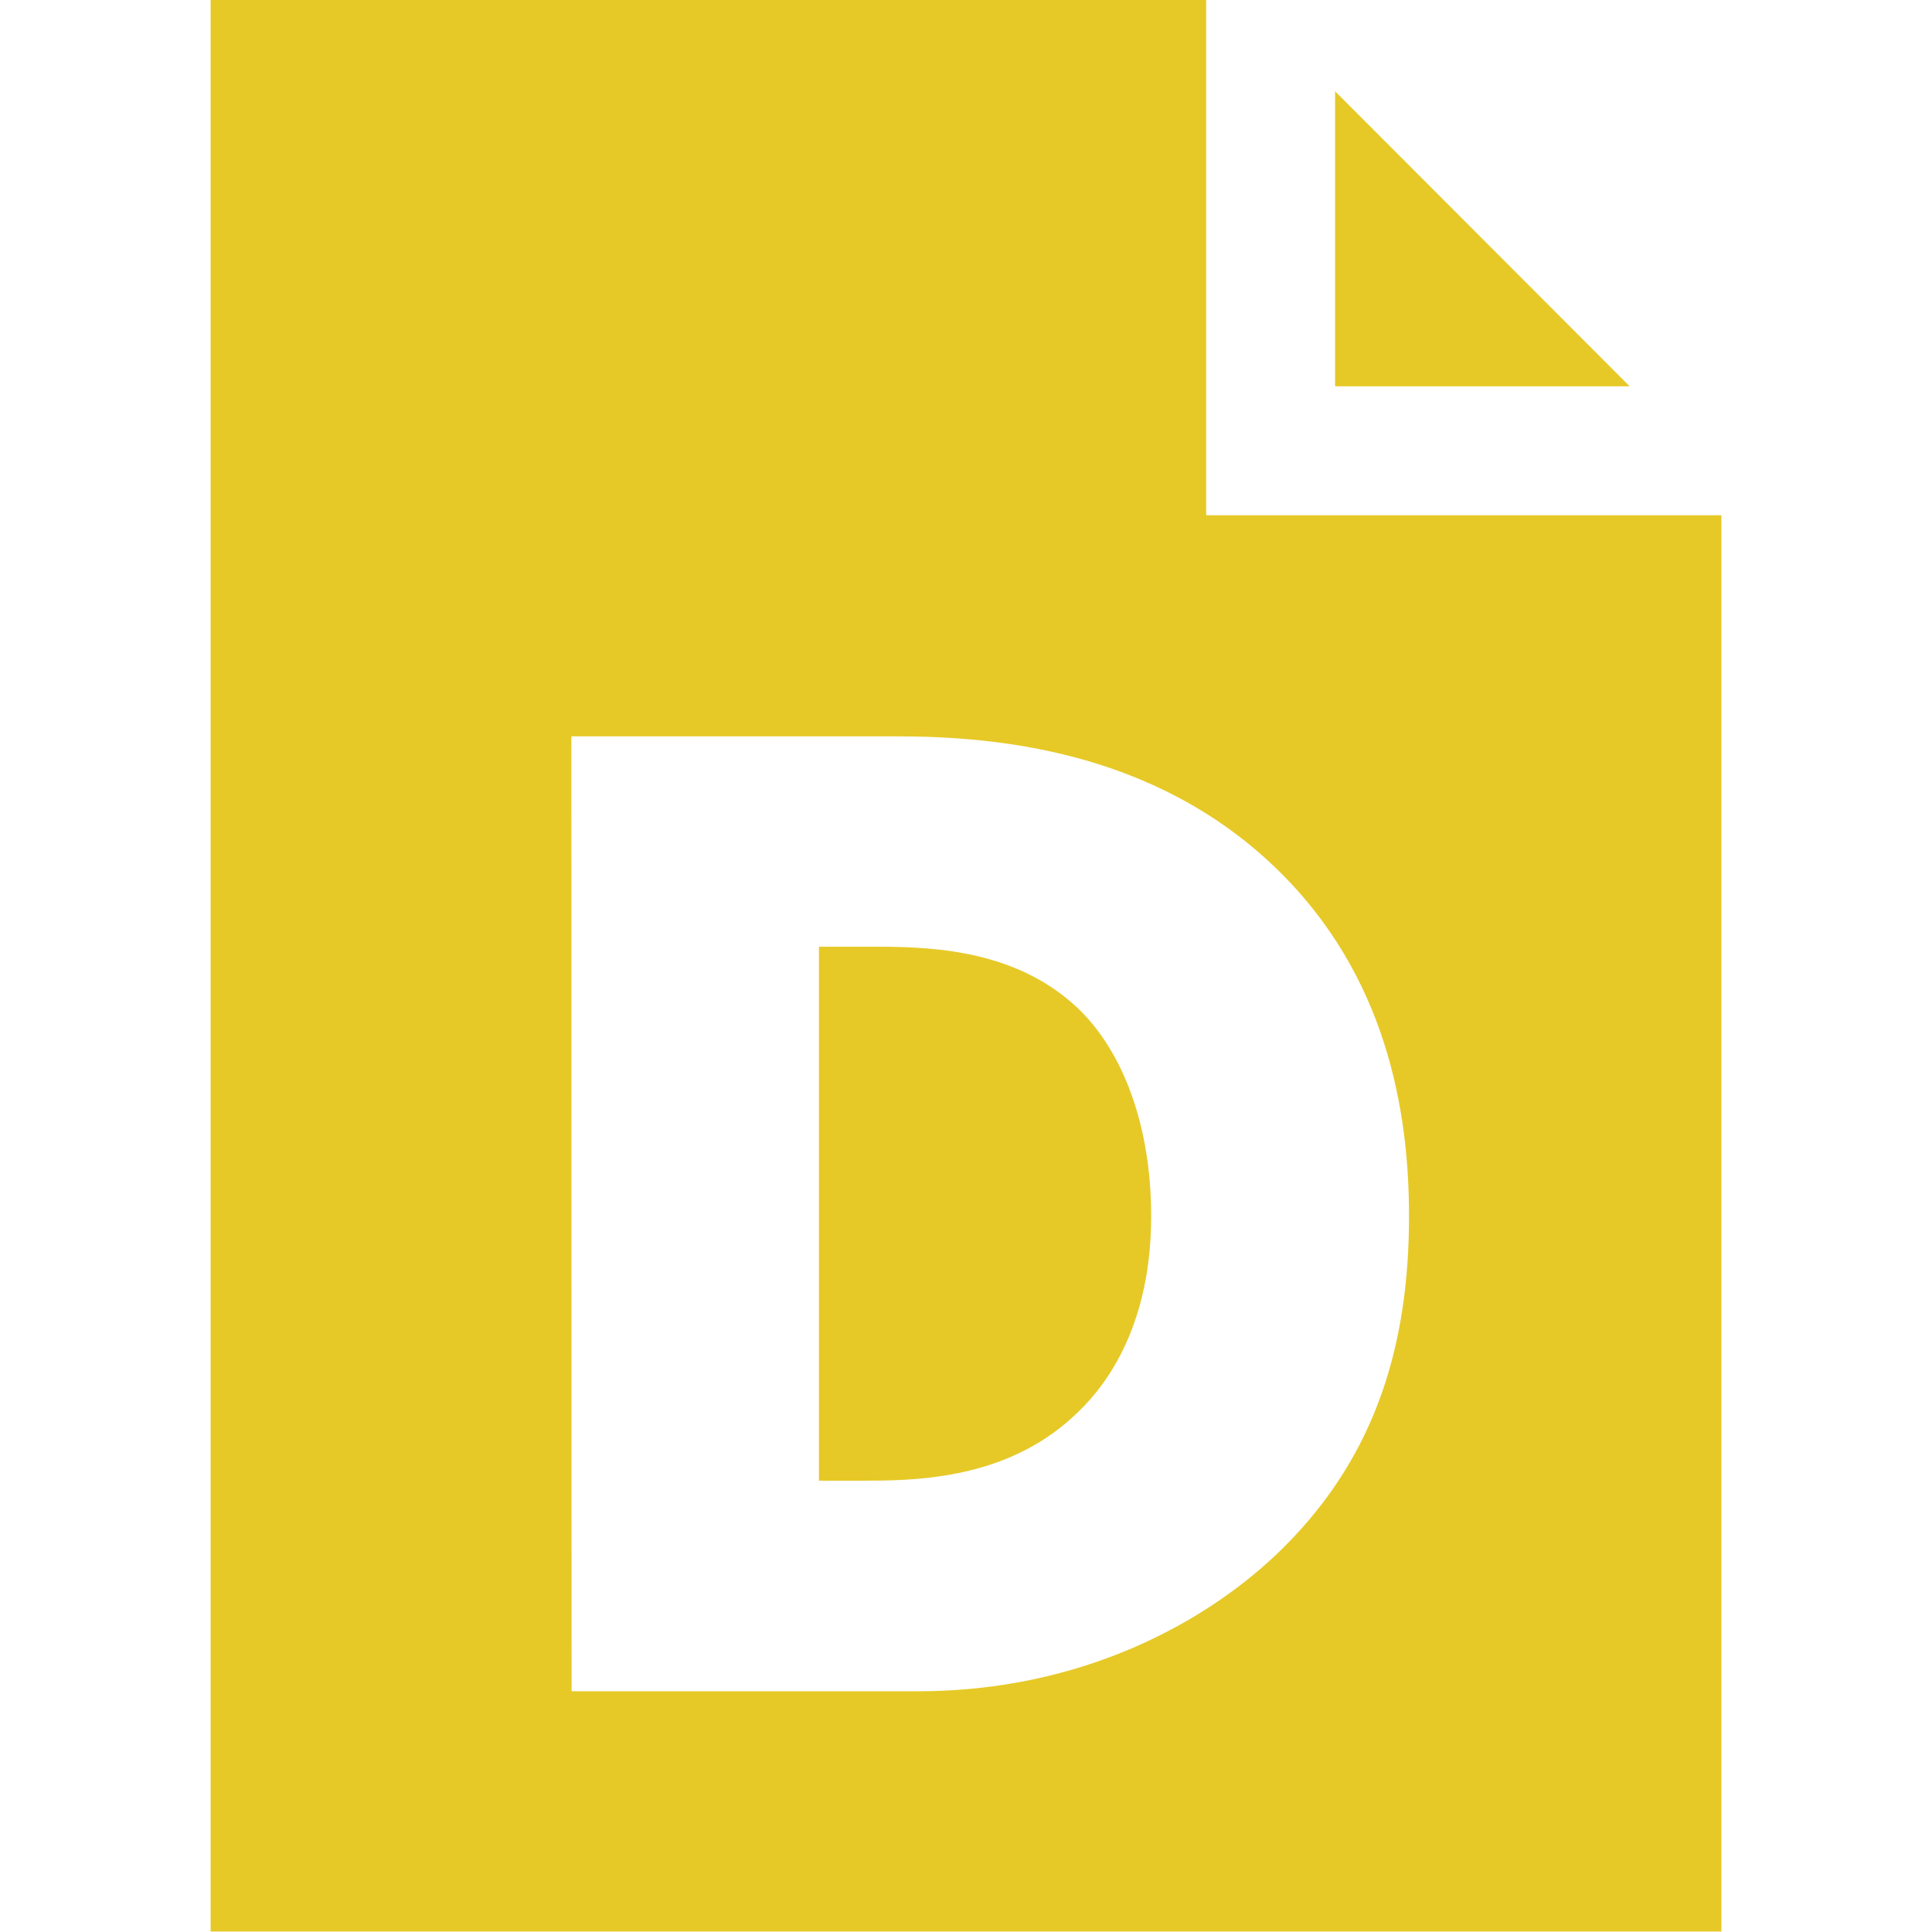
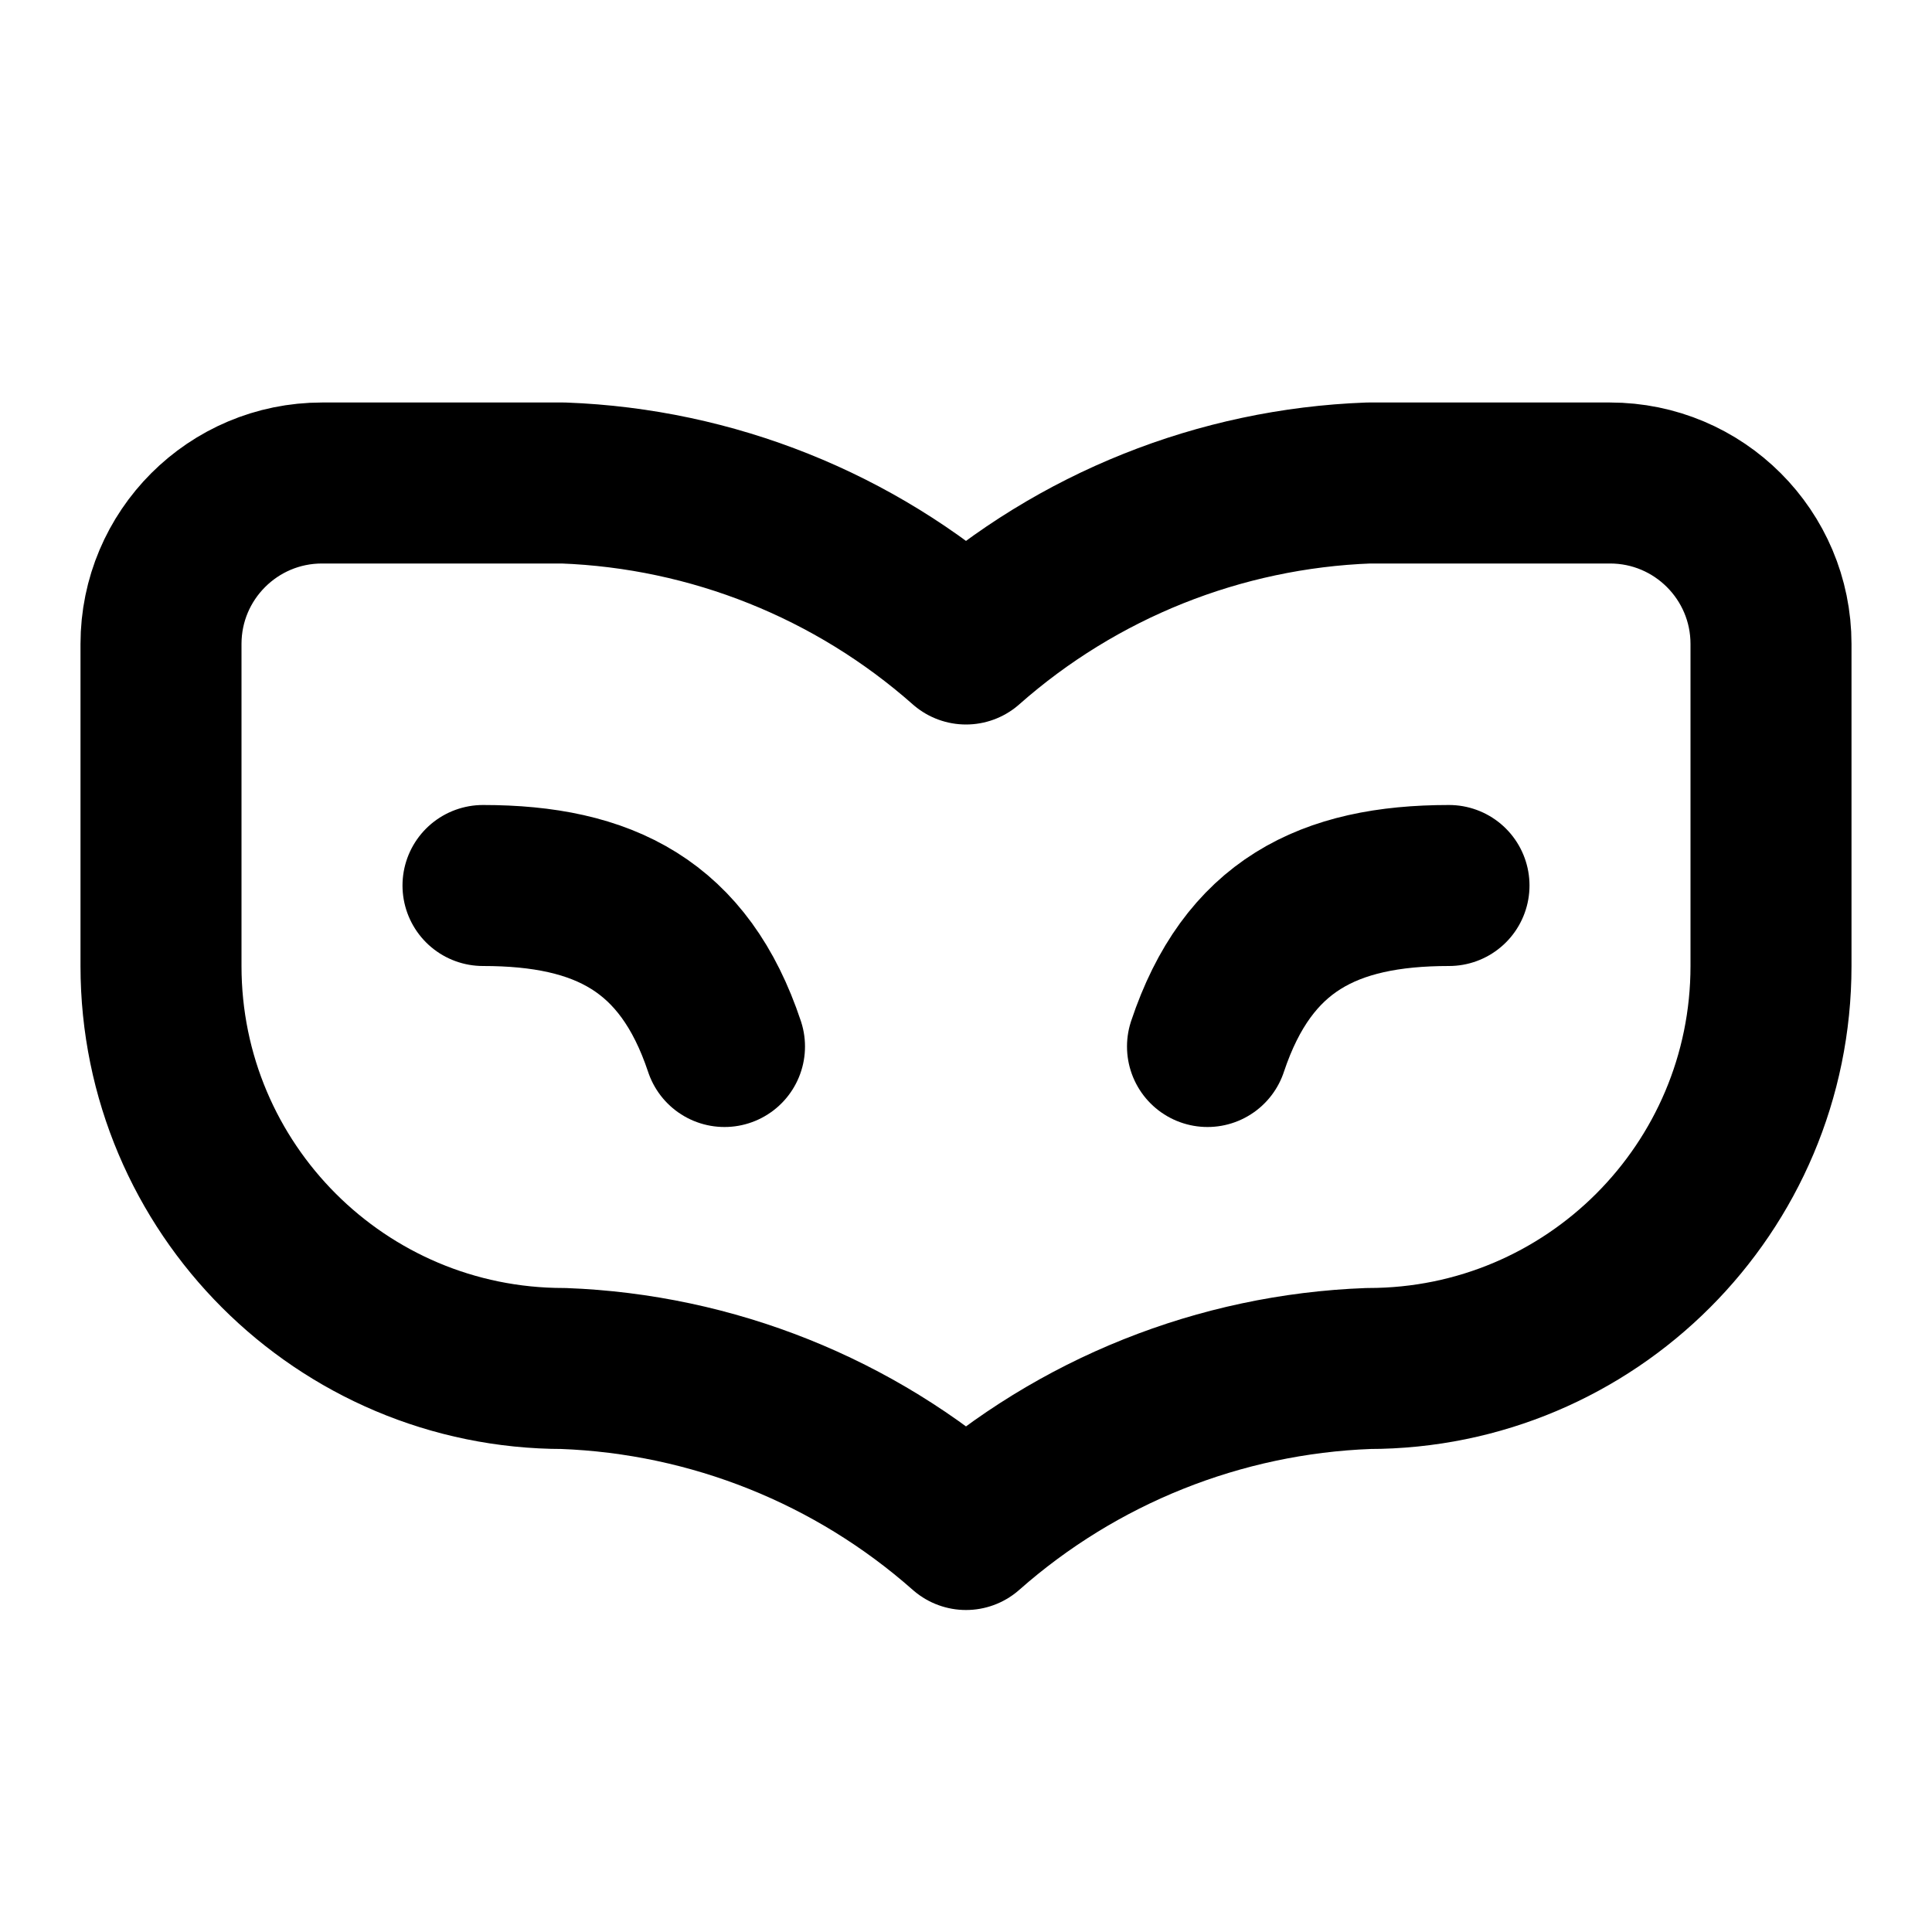
- <svg xmlns="http://www.w3.org/2000/svg" width="32" height="32" version="1.1" viewBox="0 0 8.467 8.467">
-   <path d="m0.923 0v8.465h6.621v-6.207h-2.258v-2.258zm4.928 0.4v1.293h1.291zm-3.347 2.827h1.424c0.42 0 1.123 0.056 1.663 0.577 0.489 0.471 0.584 1.073 0.584 1.525 0 0.552-0.138 1.041-0.546 1.449-0.333 0.333-0.891 0.634-1.606 0.634h-1.518zm1.085 0.922v2.34h0.22c0.264 0 0.634-0.025 0.916-0.301 0.138-0.132 0.32-0.395 0.32-0.859 0-0.389-0.12-0.722-0.327-0.916-0.257-0.238-0.596-0.264-0.866-0.264z" style="fill-rule:evenodd;fill:#e6c927;paint-order:stroke markers fill;stop-color:#000000" />
+ <svg xmlns="http://www.w3.org/2000/svg" class="lucide lucide-venetian-mask" width="24" height="24" viewBox="0 0 24 24" fill="none" stroke="currentColor" stroke-width="2" stroke-linecap="round" stroke-linejoin="round">
+   <path d="M18 11c-1.5 0-2.5.5-3 2" />
+   <path d="M4 6a2 2 0 0 0-2 2v4a5 5 0 0 0 5 5 8 8 0 0 1 5 2 8 8 0 0 1 5-2 5 5 0 0 0 5-5V8a2 2 0 0 0-2-2h-3a8 8 0 0 0-5 2 8 8 0 0 0-5-2z" />
+   <path d="M6 11c1.5 0 2.5.5 3 2" />
</svg>
